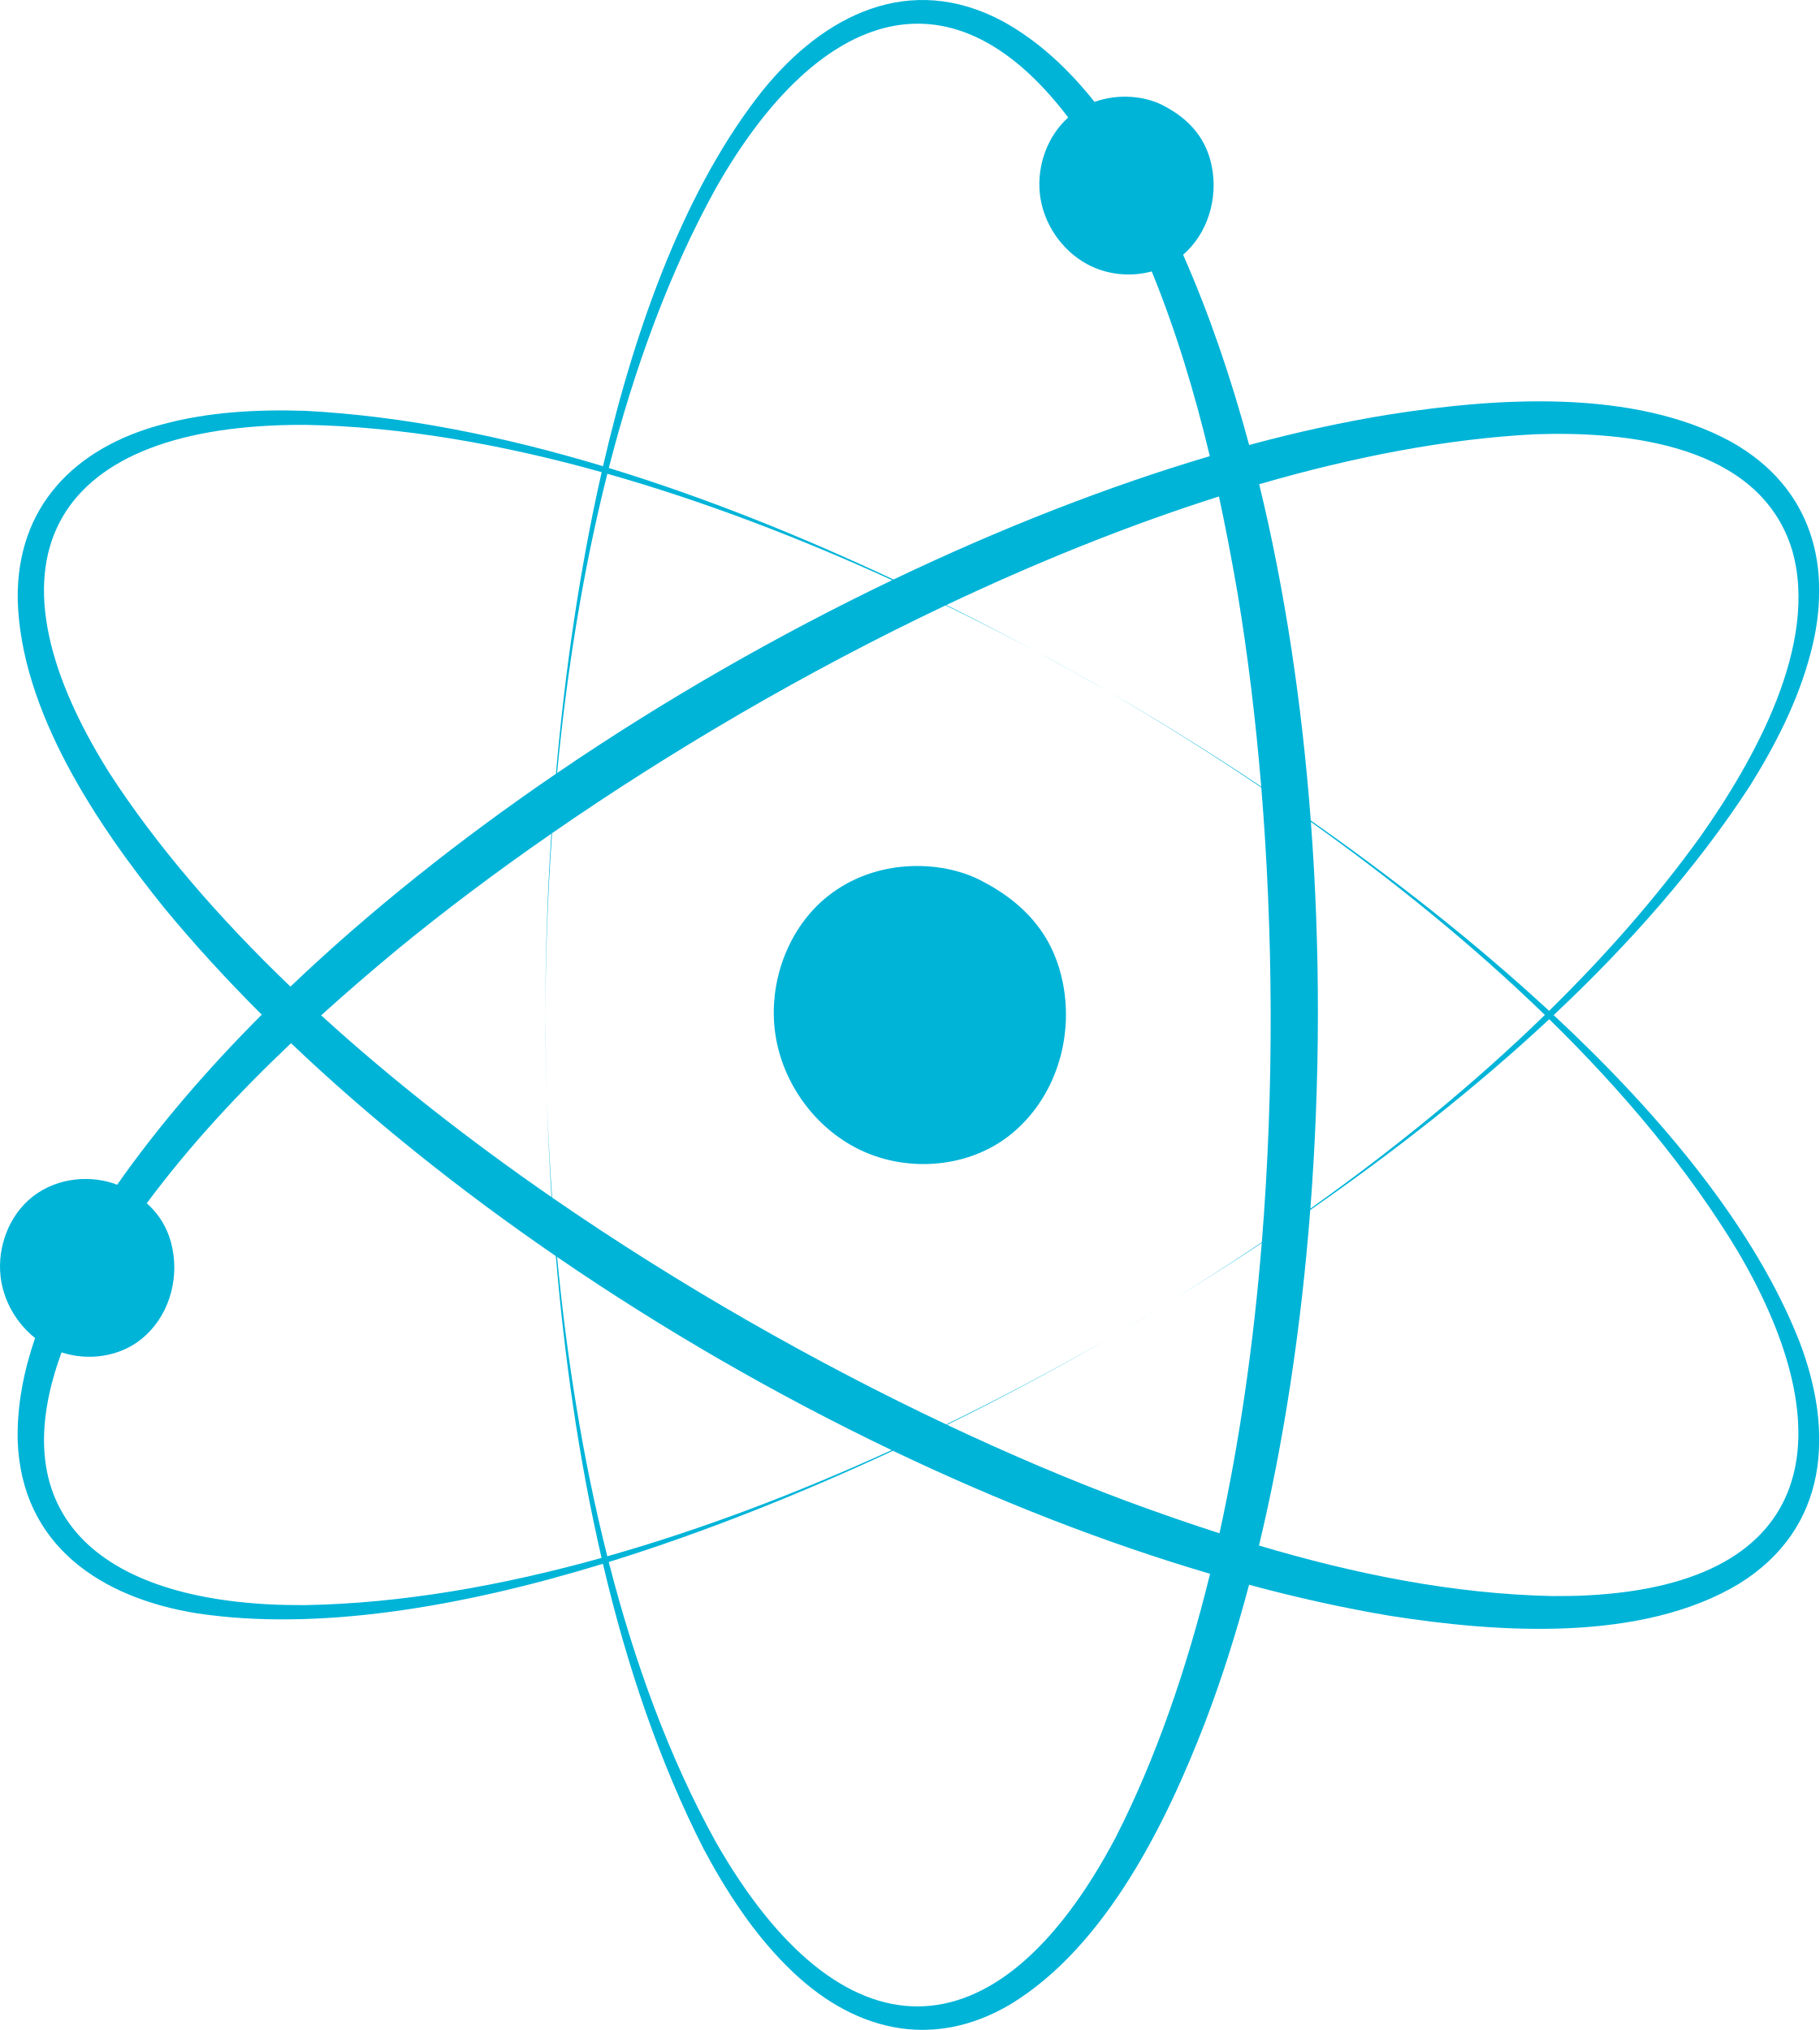
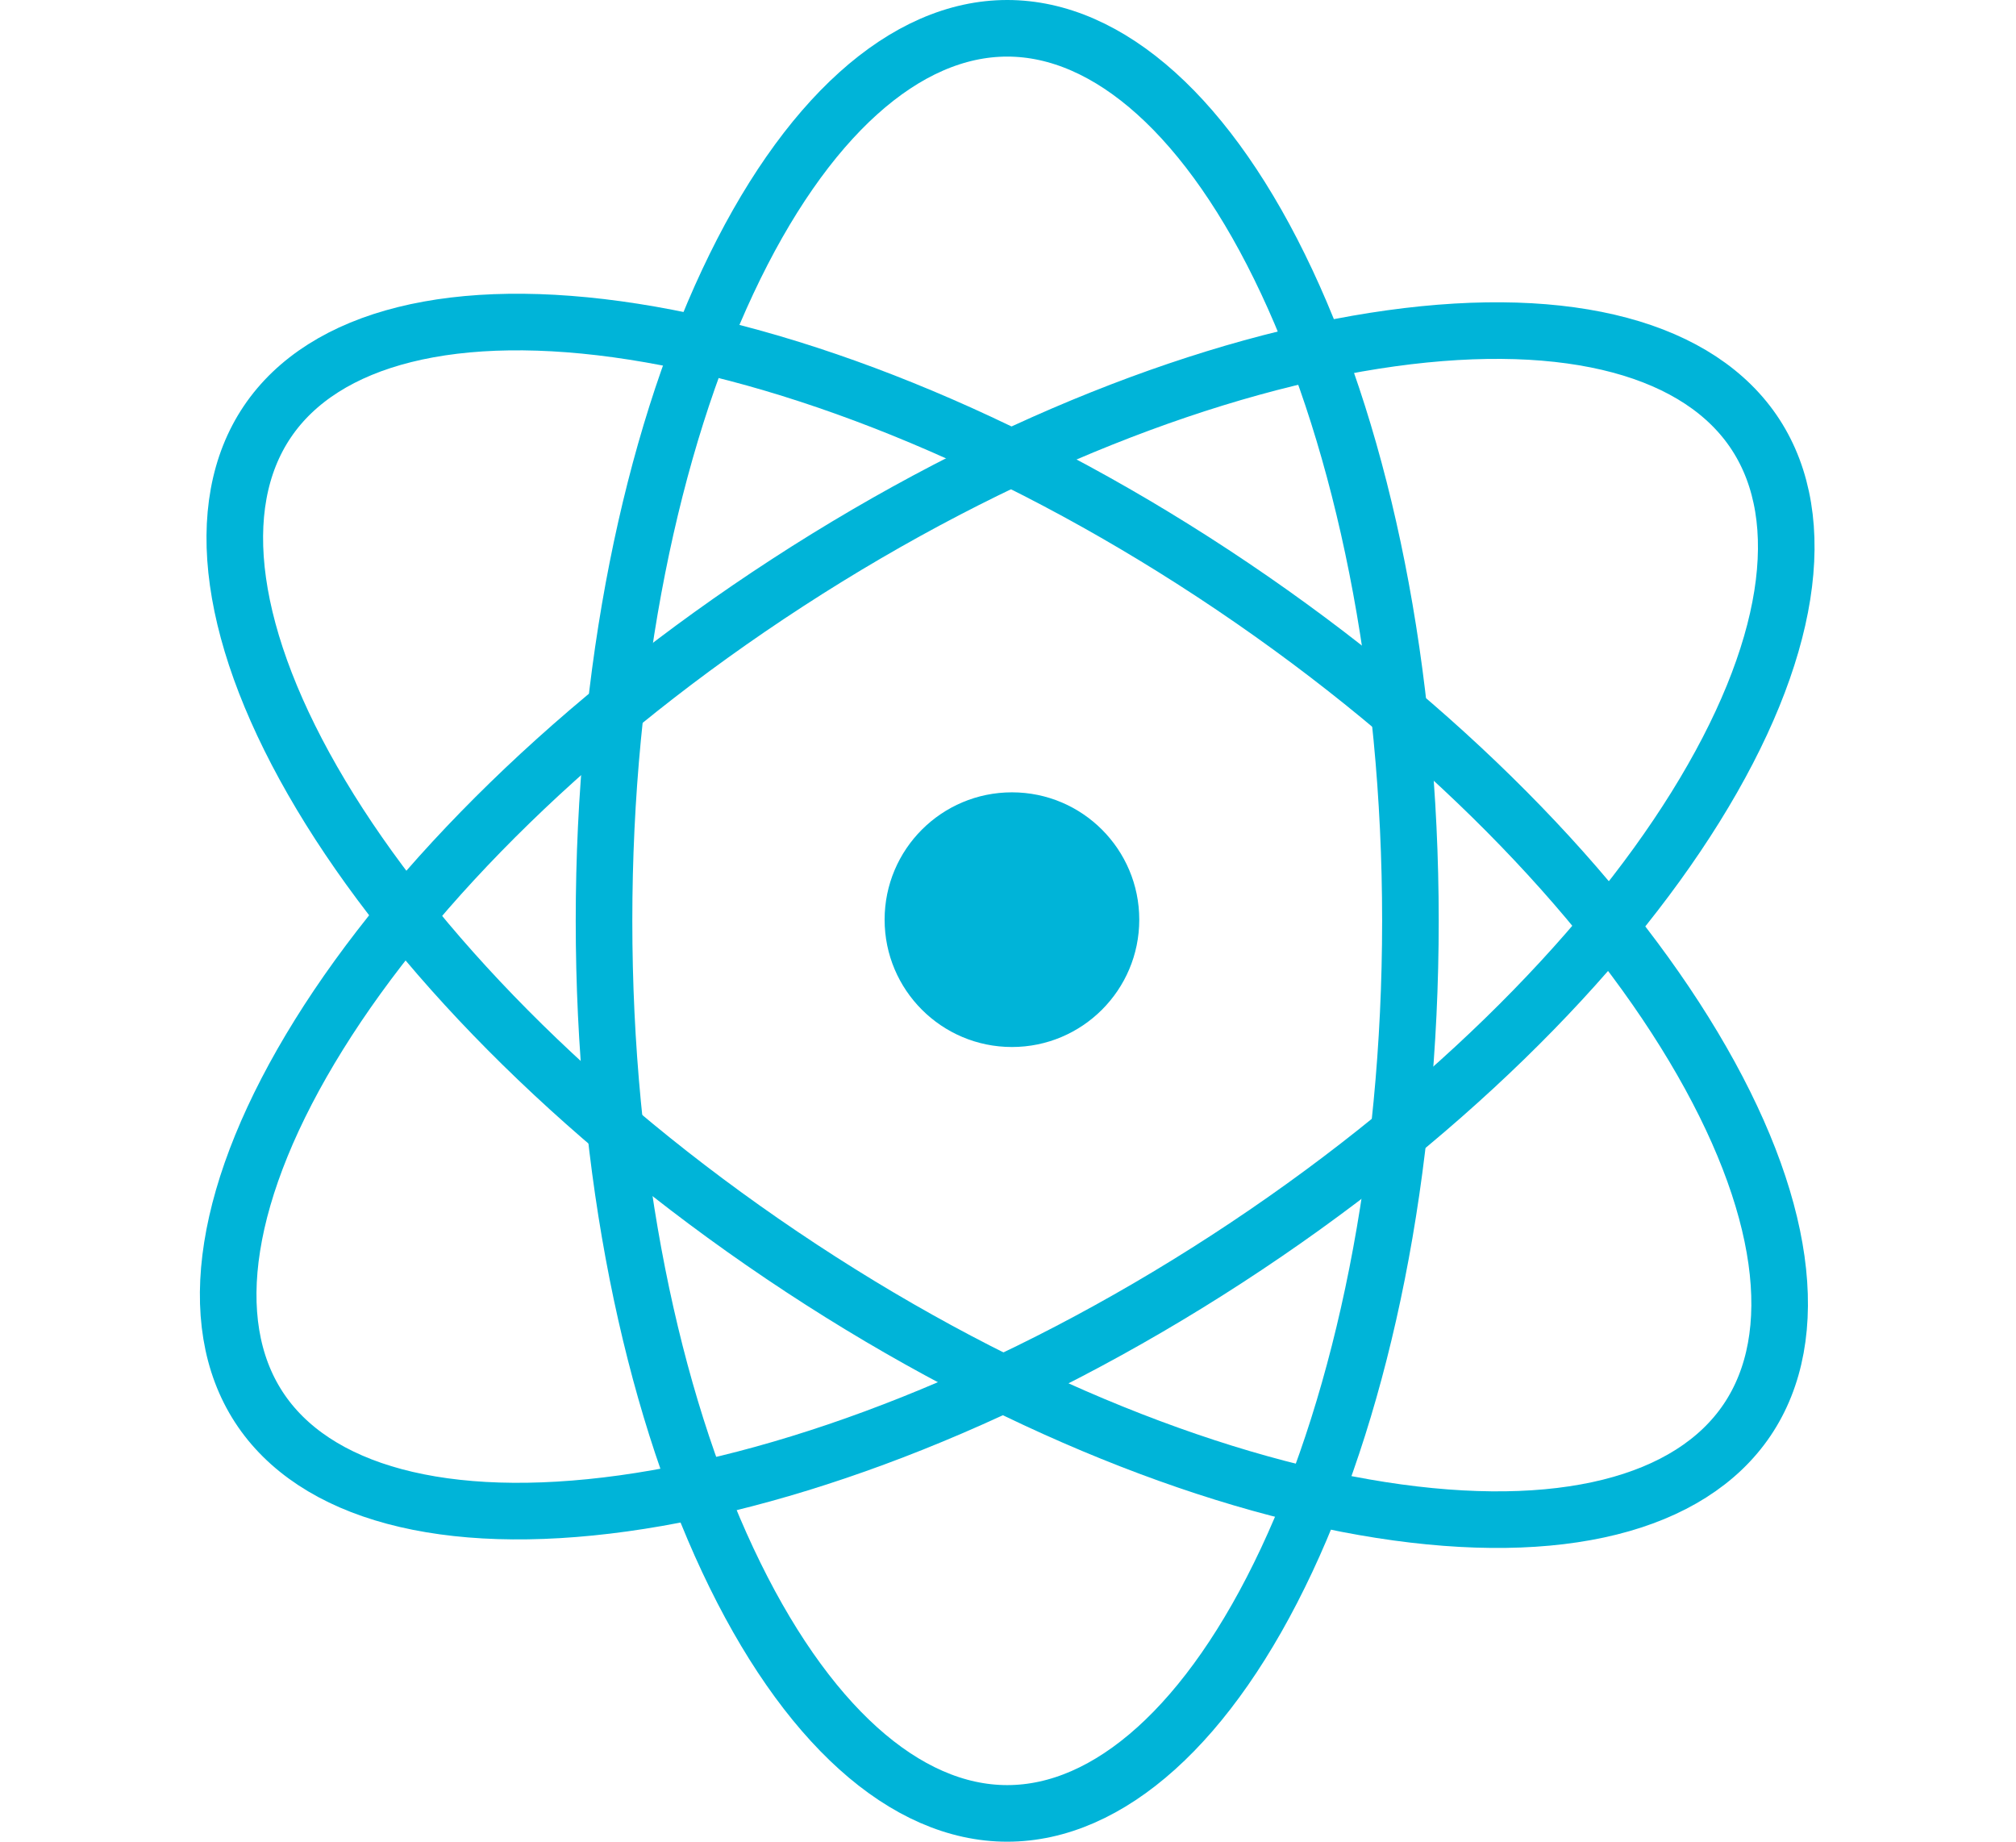
- <svg xmlns="http://www.w3.org/2000/svg" width="735" height="820" viewBox="0 0 735 820" fill="none">
-   <path d="M220.837 442.167C220.517 431.287 220.336 420.552 220.275 410.013C220.304 420.514 220.486 431.253 220.837 442.167Z" fill="#00B4D8" />
-   <path d="M472.543 525.746C464.006 530.993 455.52 536.076 447.127 540.986C455.575 536.067 464.057 530.985 472.543 525.746Z" fill="#00B4D8" />
-   <path d="M418.996 263.448C428.58 268.611 437.968 273.822 447.127 279.04C438.018 273.814 428.625 268.601 418.996 263.448Z" fill="#00B4D8" />
-   <path d="M726.705 541.8C708.83 496.442 671.651 451.199 627.484 410.035C658.081 381.29 685.435 350.262 706.899 317.21C717.164 300.707 726.173 283.069 731.164 264.165C740.59 229.13 731.901 196.799 699.106 178.421C659.554 156.903 604.469 160.612 561.185 167.422C542.998 170.333 524.018 174.484 504.496 179.754C497.134 152.407 488.266 126.579 477.831 102.913C487.735 94.261 491.962 80.371 489.439 67.371C487.438 57.064 481.519 48.587 469.508 42.464C462.397 38.84 451.803 37.64 442.058 41.161C431.697 28.141 419.579 16.621 404.963 8.587C367.38 -11.484 332.763 6.005 308.043 36.512C277.699 74.671 257.107 129.491 243.541 188.322C203.348 176.197 162.8 168.022 123.445 165.96C104.02 165.322 84.24 166.338 65.374 171.468C30.32 180.822 6.665 204.512 7.147 242.103C8.288 287.115 39.042 332.964 66.582 367.045C78.513 381.49 91.618 395.798 105.713 409.867C83.409 432.212 63.676 455.235 47.322 478.563C37.757 474.801 23.679 475.042 13.028 483.501C3.69 490.913 -1.108 503.604 0.217 515.515C1.3 525.291 6.543 534.434 14.168 540.487C9.609 553.799 6.841 567.625 7.137 581.754C8.546 624.337 41.001 645.572 79.781 651.727C127.999 658.927 185.771 649.35 243.504 631.683C253.099 672.553 266.293 711.756 284.186 746.87C293.345 764.011 304.115 780.633 317.991 794.407C343.62 820.088 375.963 828.728 408.277 809.516C446.689 786.021 471.018 736.463 486.762 695.572C493.351 678.322 499.26 659.758 504.467 640.16C523.72 645.342 542.683 649.543 561.177 652.656C605.084 659.59 663.039 663.491 702.429 639.699C738.601 617.186 740.764 578.462 726.705 541.8ZM619.773 175.426C657.589 174.098 710.493 179.677 723.69 221.857C734.998 260.193 708.246 307.458 686.534 338.213C668.733 362.872 648.122 386.268 625.636 408.319C595.417 380.355 562.037 354.309 529.386 331.436C525.832 284.406 518.951 238.365 508.552 195.606C546.965 184.441 584.559 177.249 619.773 175.426ZM509.592 502.079C506.329 542.169 500.758 581.845 492.515 619.359C479.815 615.267 467.232 610.862 454.783 606.275C431.774 597.648 407.445 587.327 382.49 575.541C406.076 563.916 427.939 552.11 447.127 540.986C426.724 552.692 404.917 564.329 382.164 575.387C329.721 550.597 274.524 519.34 222.981 483.733C221.975 469.675 221.274 455.784 220.836 442.168C221.236 455.768 221.855 469.597 222.736 483.563C189.65 460.692 158.075 436.03 129.708 410.134C139.602 401.182 149.708 392.487 159.905 383.999C178.881 368.385 199.983 352.477 222.668 336.759C220.943 362.997 220.235 387.834 220.275 410.013C220.339 386.491 221.164 361.787 222.964 336.554C270.654 303.532 325.322 271.358 381.931 244.524C394.607 250.682 406.986 257.019 418.996 263.448C407.018 256.995 394.734 250.617 382.2 244.397C418.55 227.179 455.696 212.166 492.305 200.548C495.112 213.592 497.589 226.692 499.84 239.766C503.874 264.006 507.1 290.235 509.371 317.74C487.51 303.127 466.355 290.096 447.126 279.041C467.465 290.858 488.446 303.924 509.4 318.099C514.153 375.917 514.682 439.356 509.614 501.804C497.315 510.117 484.925 518.1 472.542 525.746C484.826 518.197 497.216 510.305 509.592 502.079ZM360.113 585.773C323.238 602.598 284.359 617.562 245.271 628.644C235.329 589.244 228.853 548.086 224.99 507.736C267.642 536.976 313.474 563.445 360.113 585.773ZM224.996 312.254C228.862 271.91 235.343 230.76 245.289 191.371C284.449 202.48 323.398 217.484 360.33 234.348C314.037 256.531 267.992 282.938 224.996 312.254ZM529.428 332.008C562.418 355.518 594.799 381.691 623.927 409.983C594.775 438.365 562.54 464.501 529.226 488.205C533.164 437.01 533.321 383.915 529.428 332.008ZM289.177 75.9C328.588 6.486 382.365 -17.141 431.426 47.468C422.987 54.995 418.716 67.013 419.975 78.331C421.294 90.239 428.782 101.211 439.232 106.798C447.089 111.002 456.598 111.97 465.156 109.64C474.992 133.755 482.533 158.832 488.612 184.258C447.34 196.488 404.004 213.453 360.871 234.091C323.865 216.691 285.057 201.007 245.881 189.036C256.289 148.448 270.407 109.792 289.177 75.9ZM44.22 312.304C-10.671 224.989 21.826 171.164 123.327 171.62C162.075 172.317 202.625 179.429 242.993 190.721C233.876 230.891 228.006 272.843 224.522 312.576C185.57 339.169 149.138 368.149 117.306 398.534C88.431 370.85 63.405 341.889 44.22 312.304ZM123.326 648.372C45.997 648.93 -0.855 616.322 24.868 546.28C35.758 549.859 48.435 548.06 57.344 540.722C67.771 532.125 72.266 517.872 69.682 504.555C68.305 497.462 65.073 491.236 59.276 486.047C76.544 462.759 96.405 441.403 117.538 421.393C149.328 451.669 185.581 480.683 224.494 507.395C227.931 548.076 233.748 589.454 242.952 629.299C202.598 640.579 162.062 647.68 123.326 648.372ZM450.537 742.308C402.365 833.503 339.502 832.273 289.147 744.142C270.377 710.237 256.261 671.563 245.856 630.958C285.207 618.767 324.477 602.872 360.632 586.022C403.266 606.402 446.564 623.317 488.716 635.721C479.172 674.636 466.589 710.853 450.537 742.308ZM640.778 644.452C636.332 644.721 631.223 644.694 626.789 644.712C586.609 643.832 547.033 635.766 508.469 624.303C518.514 582.446 525.489 536.434 529.183 488.761C562.754 465.412 595.741 439.646 625.696 411.703C655.642 441.012 682.06 472.566 702.026 505.767C744.777 578.595 735.106 639.724 640.778 644.452Z" fill="#00B4D8" />
-   <path d="M395.905 355.53C380.024 347.435 353.779 346.555 334.345 361.989C318.692 374.413 310.649 395.687 312.87 415.654C315.082 435.616 327.634 454.009 345.151 463.373C365.003 473.994 391.149 472.31 408.633 457.909C426.112 443.497 433.647 419.605 429.314 397.283C425.961 380.003 416.038 365.794 395.905 355.53Z" fill="#00B4D8" />
+ <svg xmlns="http://www.w3.org/2000/svg" width="855" height="781" viewBox="0 0 855 781" fill="none">
+   <path d="M598.17 390.5C598.17 496.978 577.919 592.79 545.704 661.533C513.04 731.234 470.299 769 427.17 769C384.041 769 341.299 731.234 308.635 661.533C276.42 592.79 256.17 496.978 256.17 390.5C256.17 284.022 276.42 188.21 308.635 119.467C341.299 49.766 384.041 12 427.17 12C470.299 12 513.04 49.766 545.704 119.467C577.919 188.21 598.17 284.022 598.17 390.5Z" stroke="#00B4D8" stroke-width="24" />
+   <path d="M520.303 533.913C431.003 591.905 339.62 627.104 264.421 637.527C188.175 648.094 133.223 632.817 109.733 596.646C86.243 560.475 94.638 504.06 135.304 438.704C175.411 374.245 244.737 305.079 334.037 247.087C423.337 189.095 514.72 153.896 589.919 143.473C666.165 132.906 721.117 148.183 744.607 184.354C768.096 220.525 759.702 276.94 719.036 342.296C678.928 406.754 609.603 475.921 520.303 533.913Z" stroke="#00B4D8" stroke-width="24" />
+   <path d="M331.548 532.265C243.273 472.724 175.166 402.358 136.189 337.21C96.67 271.154 89.261 214.601 113.379 178.845C137.496 143.09 192.707 128.774 268.757 140.671C343.762 152.404 434.517 189.193 522.792 248.734C611.066 308.276 679.174 378.642 718.15 443.79C757.669 509.846 765.078 566.399 740.96 602.154C716.843 637.91 661.633 652.226 585.583 640.329C510.577 628.596 419.822 591.807 331.548 532.265Z" stroke="#00B4D8" stroke-width="24" />
+   <circle cx="429.17" cy="390" r="54" fill="#00B4D8" />
</svg>
